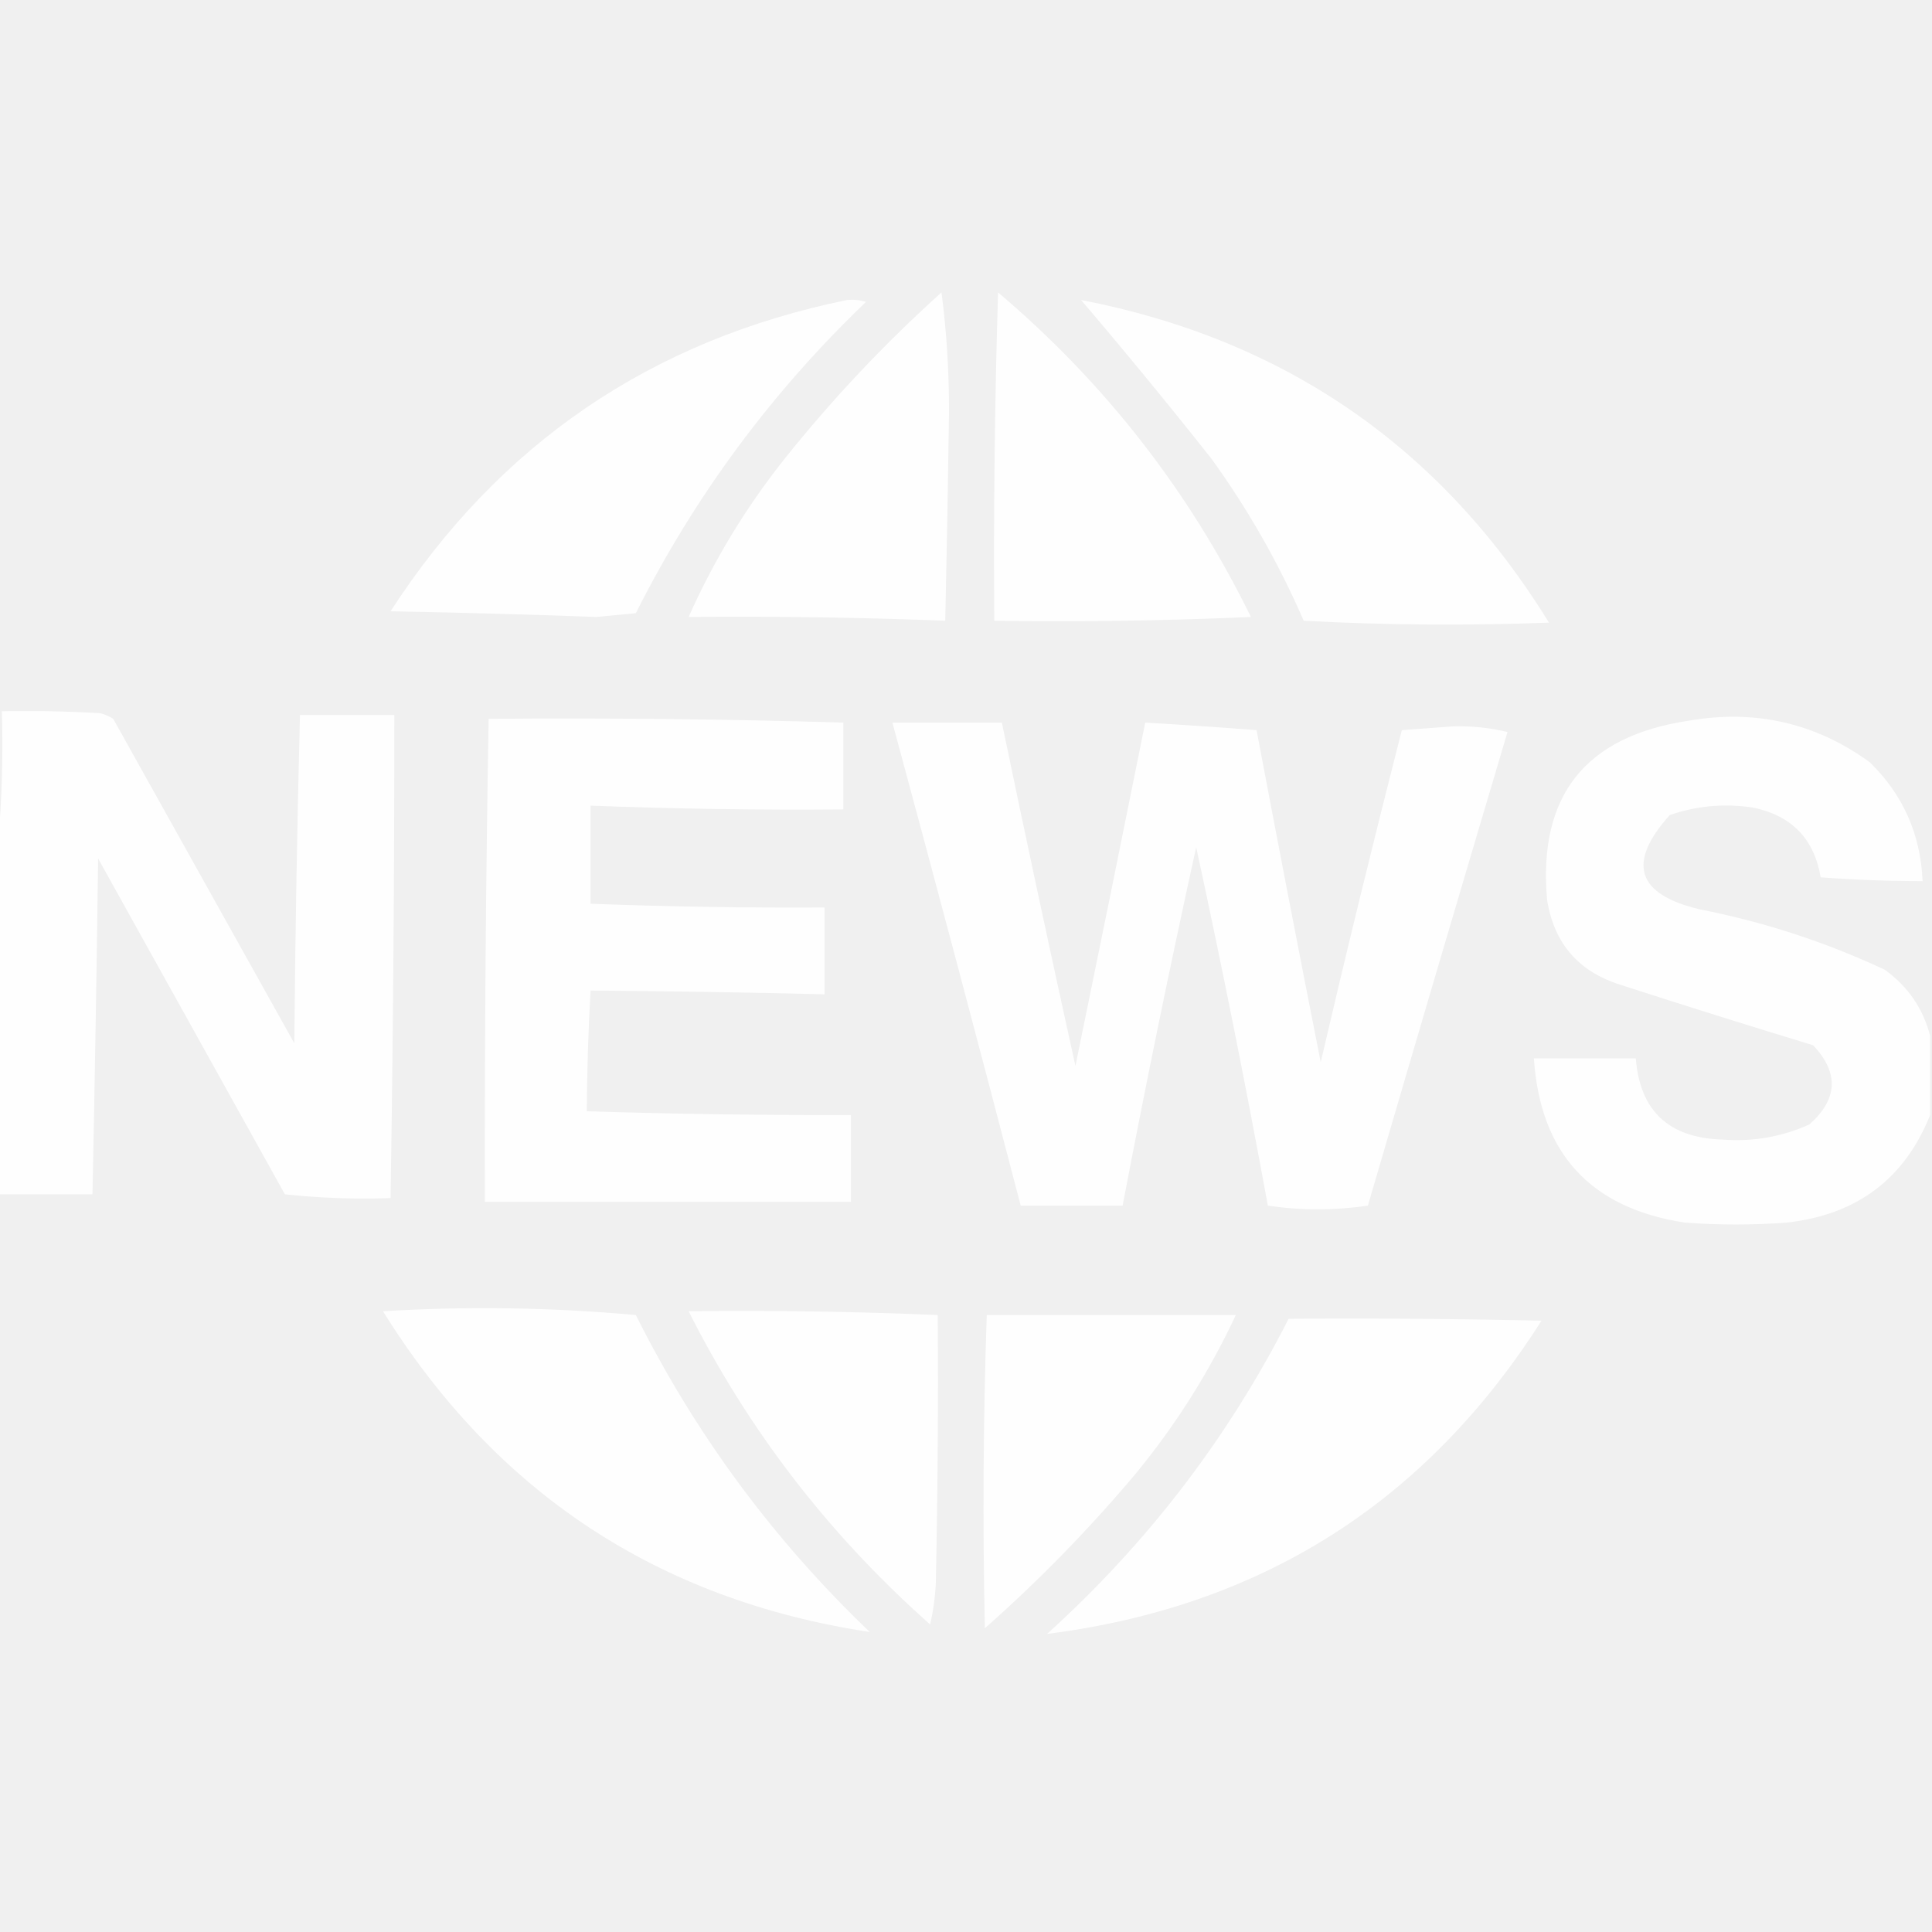
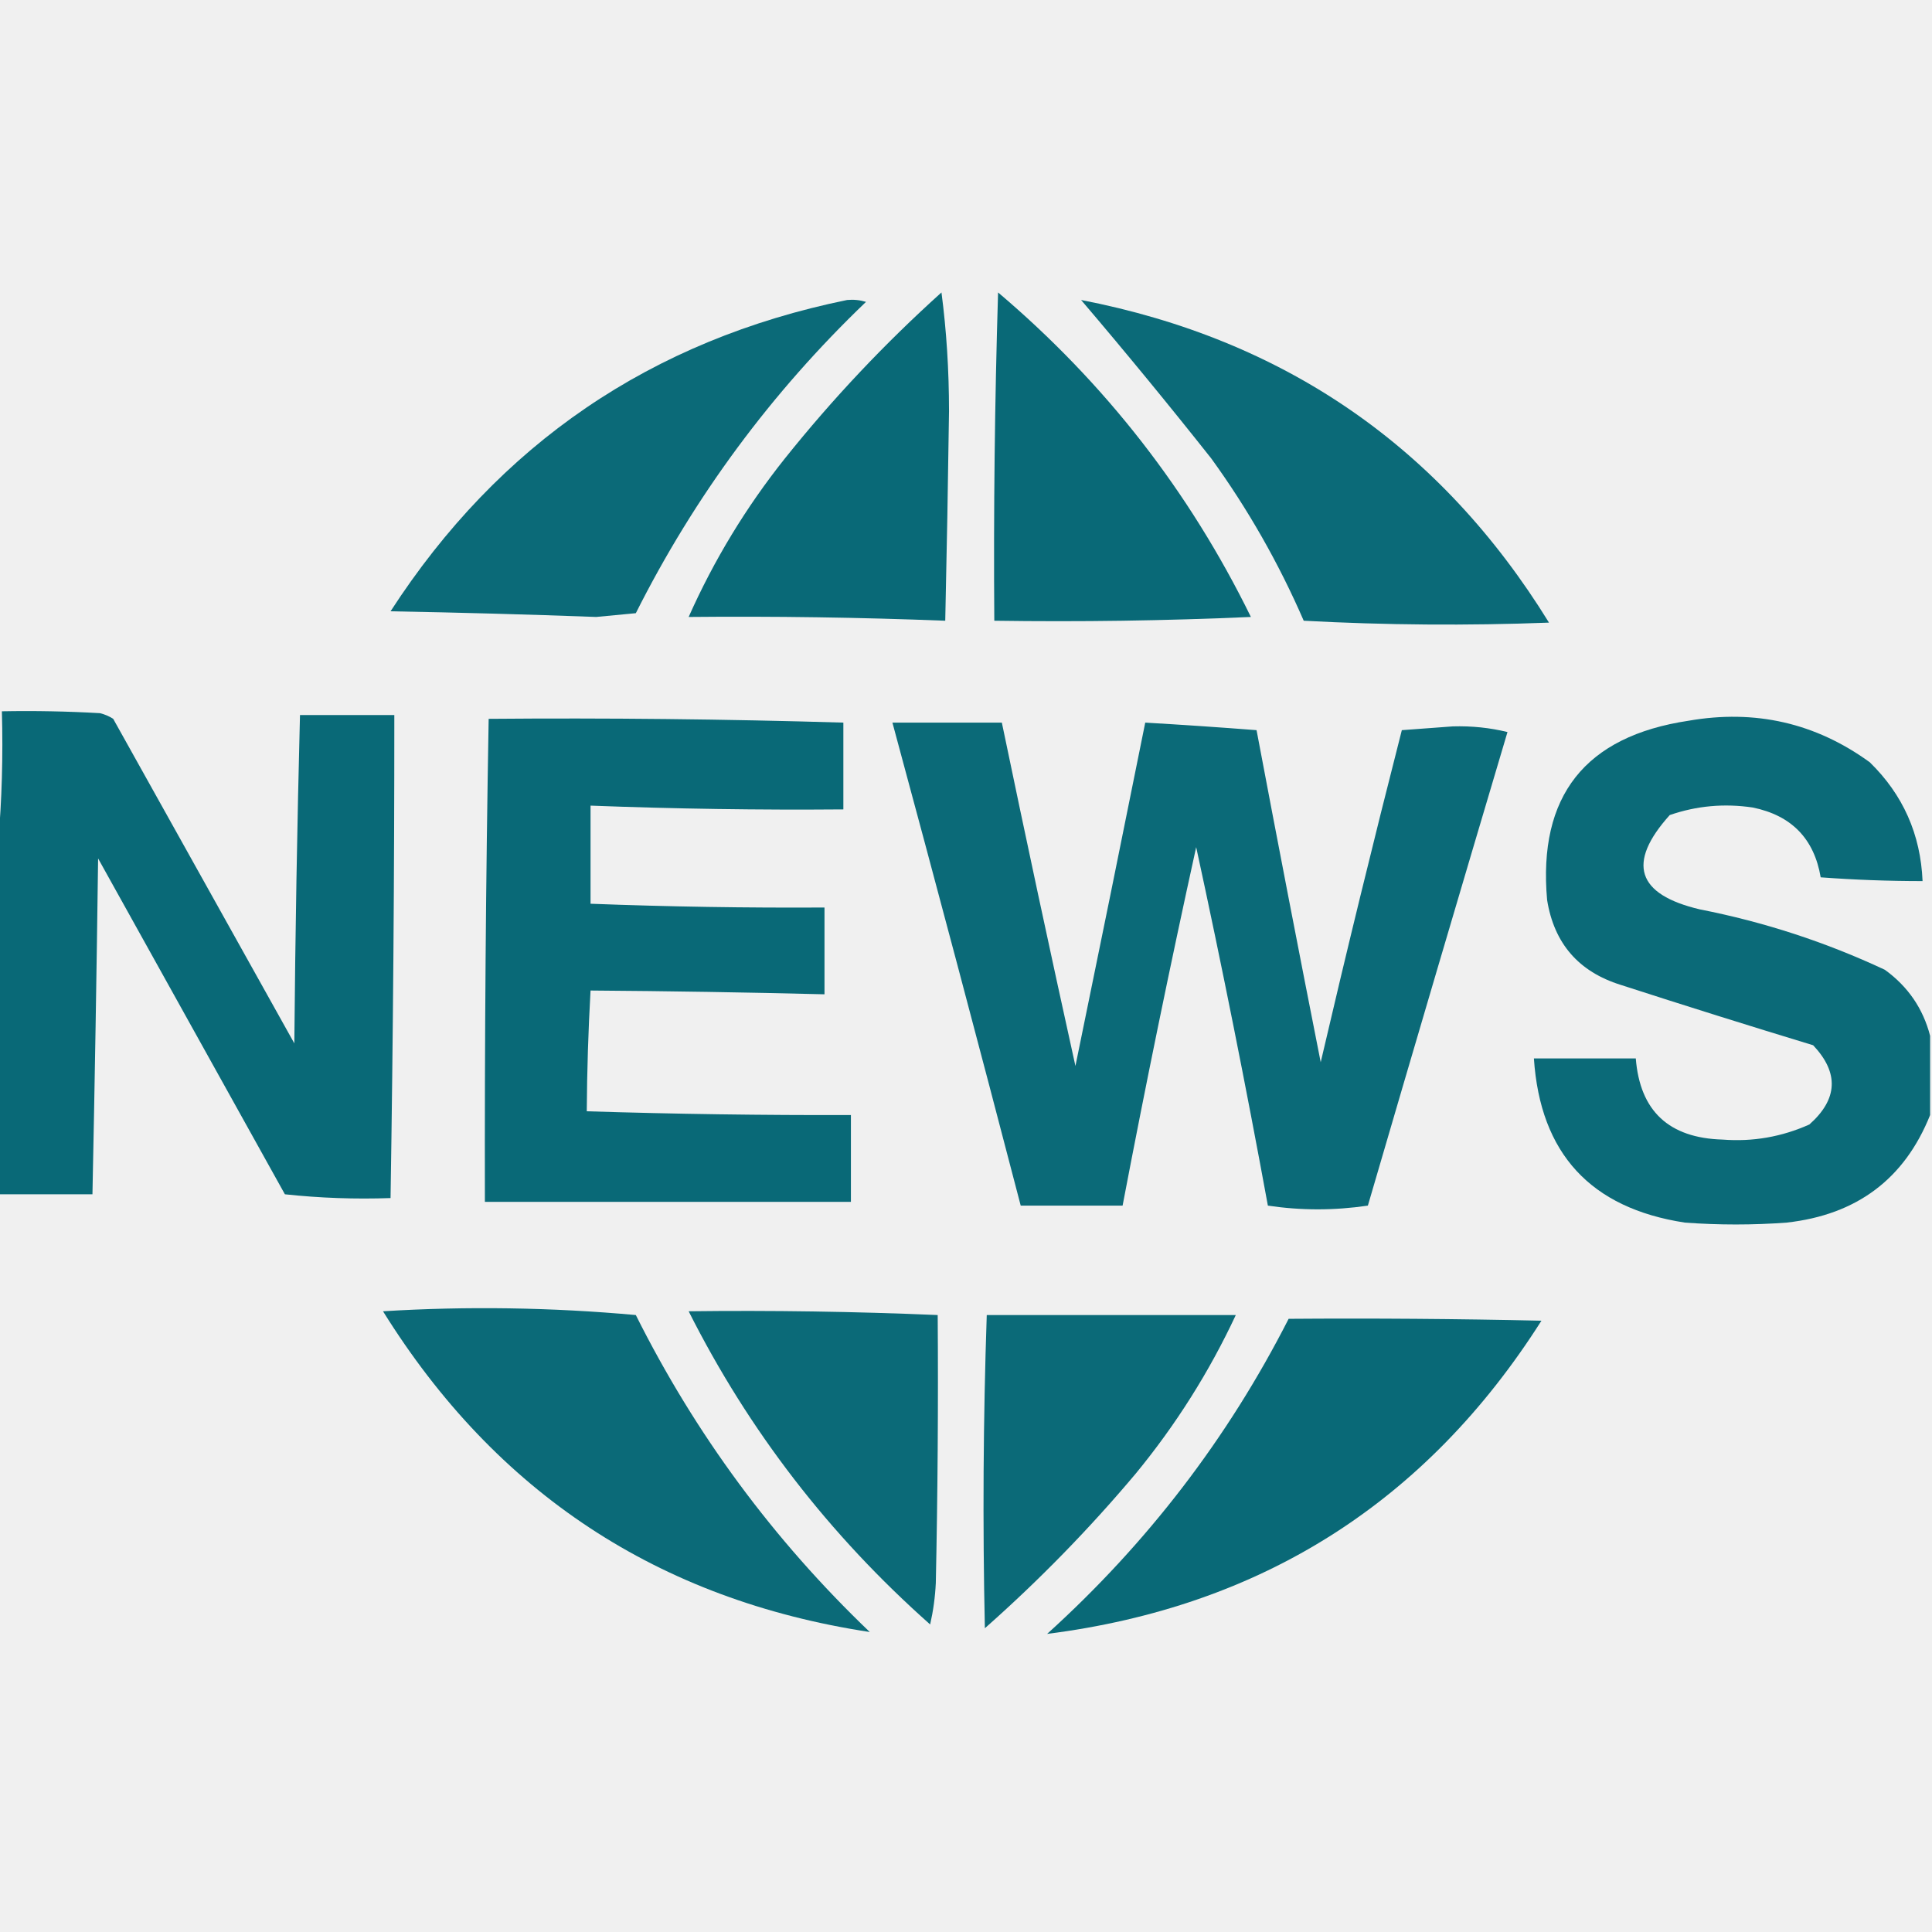
<svg xmlns="http://www.w3.org/2000/svg" width="100%" height="100%" viewBox="0 0 512 512" version="1.1" xml:space="preserve" style="fill-rule:evenodd;clip-rule:evenodd;stroke-linejoin:round;stroke-miterlimit:2;">
  <g>
    <g>
-       <path d="M249.5,77.5C250.832,87.645 251.499,98.145 251.5,109C251.246,127.503 250.913,146.003 250.5,164.5C227.847,163.615 205.18,163.282 182.5,163.5C189.201,148.435 197.701,134.435 208,121.5C220.63,105.703 234.463,91.037 249.5,77.5Z" style="fill:white;fill-opacity:0.96;" />
-       <path d="M264.5,77.5C292.828,101.495 315.162,130.162 331.5,163.5C308.843,164.5 286.176,164.833 263.5,164.5C263.284,135.49 263.617,106.49 264.5,77.5Z" style="fill:white;fill-opacity:0.96;" />
-       <path d="M224.5,79.5C226.199,79.34 227.866,79.507 229.5,80C204.41,104.028 184.076,131.528 168.5,162.5C165,162.833 161.5,163.167 158,163.5C139.839,162.826 121.672,162.326 103.5,162C132.24,117.62 172.574,90.12 224.5,79.5Z" style="fill:white;fill-opacity:0.95;" />
-       <path d="M286.5,79.5C340.456,89.957 381.789,118.457 410.5,165C388.826,165.833 367.159,165.666 345.5,164.5C338.865,149.223 330.698,134.889 321,121.5C309.723,107.255 298.223,93.254 286.5,79.5Z" style="fill:white;fill-opacity:0.95;" />
-       <path d="M-0.5,316.5L-0.5,223.5C0.495,212.012 0.828,200.345 0.5,188.5C9.173,188.334 17.84,188.5 26.5,189C27.766,189.309 28.933,189.809 30,190.5C46,219.167 62,247.833 78,276.5C78.253,247.49 78.753,218.49 79.5,189.5L104.5,189.5C104.508,232.17 104.174,274.837 103.5,317.5C94.143,317.832 84.81,317.498 75.5,316.5C59,286.833 42.5,257.167 26,227.5C25.614,257.171 25.114,286.837 24.5,316.5L-0.5,316.5Z" style="fill:white;fill-opacity:0.96;" />
-       <path d="M129.5,190.5C160.847,190.237 192.18,190.571 223.5,191.5L223.5,214.5C201.155,214.688 178.822,214.354 156.5,213.5L156.5,239.5C177.157,240.287 197.823,240.62 218.5,240.5L218.5,263.5C197.837,262.982 177.17,262.648 156.5,262.5C155.901,273.156 155.567,283.823 155.5,294.5C178.826,295.233 202.159,295.567 225.5,295.5L225.5,318.5L128.5,318.5C128.418,275.829 128.751,233.162 129.5,190.5Z" style="fill:white;fill-opacity:0.96;" />
-       <path d="M511.5,274.5L511.5,295.5C504.728,312.43 492.062,321.93 473.5,324C464.5,324.667 455.5,324.667 446.5,324C421.508,320.176 408.174,305.676 406.5,280.5L433.5,280.5C434.607,294.427 442.274,301.594 456.5,302C464.501,302.619 472.167,301.285 479.5,298C487.061,291.299 487.395,284.299 480.5,277C463.465,271.824 446.465,266.49 429.5,261C418.348,257.515 411.848,250.015 410,238.5C407.551,210.942 420.051,195.109 447.5,191C465.166,187.93 481.166,191.597 495.5,202C504.315,210.597 508.982,221.097 509.5,233.5C500.485,233.499 491.485,233.166 482.5,232.5C480.769,222.268 474.769,216.101 464.5,214C456.955,212.874 449.621,213.54 442.5,216C431.057,228.718 433.724,237.051 450.5,241C467.511,244.334 483.844,249.668 499.5,257C505.625,261.429 509.625,267.262 511.5,274.5Z" style="fill:white;fill-opacity:0.95;" />
-       <path d="M236.5,191.5L265.5,191.5C271.806,221.861 278.306,252.194 285,282.5C291.234,252.165 297.4,221.831 303.5,191.5C313.386,192.074 323.219,192.741 333,193.5C338.54,222.868 344.207,252.201 350,281.5C356.854,252.082 364.021,222.749 371.5,193.5C376,193.167 380.5,192.833 385,192.5C390.005,192.357 394.839,192.857 399.5,194C387.074,235.782 374.74,277.615 362.5,319.5C353.607,320.816 344.774,320.816 336,319.5C330.164,287.653 323.831,255.986 317,224.5C310.049,256.09 303.549,287.757 297.5,319.5L270.5,319.5C259.37,276.777 248.037,234.111 236.5,191.5Z" style="fill:white;fill-opacity:0.95;" />
-       <path d="M101.5,347.5C123.697,346.134 146.031,346.467 168.5,348.5C184.286,380.059 204.953,408.059 230.5,432.5C174.469,423.982 131.469,395.649 101.5,347.5Z" style="fill:white;fill-opacity:0.95;" />
-       <path d="M182.5,347.5C204.519,347.234 226.519,347.567 248.5,348.5C248.667,372.169 248.5,395.836 248,419.5C247.825,423.211 247.325,426.878 246.5,430.5C219.753,406.784 198.419,379.117 182.5,347.5Z" style="fill:white;fill-opacity:0.95;" />
-       <path d="M261.5,348.5L327.5,348.5C320.455,363.58 311.622,377.58 301,390.5C288.7,405.134 275.367,418.8 261,431.5C260.393,403.828 260.559,376.161 261.5,348.5Z" style="fill:white;fill-opacity:0.95;" />
-       <path d="M341.5,349.5C363.836,349.333 386.169,349.5 408.5,350C377.939,398.126 334.272,425.793 277.5,433C304.055,408.973 325.388,381.14 341.5,349.5Z" style="fill:white;fill-opacity:0.96;" />
+       <path d="M249.5,77.5C250.832,87.645 251.499,98.145 251.5,109C251.246,127.503 250.913,146.003 250.5,164.5C227.847,163.615 205.18,163.282 182.5,163.5C189.201,148.435 197.701,134.435 208,121.5C220.63,105.703 234.463,91.037 249.5,77.5Z" style="fill:rgb(0,100,115);fill-opacity:0.96;" />
+       <path d="M264.5,77.5C292.828,101.495 315.162,130.162 331.5,163.5C308.843,164.5 286.176,164.833 263.5,164.5C263.284,135.49 263.617,106.49 264.5,77.5Z" style="fill:rgb(0,100,115);fill-opacity:0.96;" />
+       <path d="M224.5,79.5C226.199,79.34 227.866,79.507 229.5,80C204.41,104.028 184.076,131.528 168.5,162.5C165,162.833 161.5,163.167 158,163.5C139.839,162.826 121.672,162.326 103.5,162C132.24,117.62 172.574,90.12 224.5,79.5Z" style="fill:rgb(0,100,115);fill-opacity:0.95;" />
+       <path d="M286.5,79.5C340.456,89.957 381.789,118.457 410.5,165C388.826,165.833 367.159,165.666 345.5,164.5C338.865,149.223 330.698,134.889 321,121.5C309.723,107.255 298.223,93.254 286.5,79.5Z" style="fill:rgb(0,100,115);fill-opacity:0.95;" />
+       <path d="M-0.5,316.5L-0.5,223.5C0.495,212.012 0.828,200.345 0.5,188.5C9.173,188.334 17.84,188.5 26.5,189C27.766,189.309 28.933,189.809 30,190.5C46,219.167 62,247.833 78,276.5C78.253,247.49 78.753,218.49 79.5,189.5L104.5,189.5C104.508,232.17 104.174,274.837 103.5,317.5C94.143,317.832 84.81,317.498 75.5,316.5C59,286.833 42.5,257.167 26,227.5C25.614,257.171 25.114,286.837 24.5,316.5L-0.5,316.5Z" style="fill:rgb(0,100,115);fill-opacity:0.96;" />
+       <path d="M129.5,190.5C160.847,190.237 192.18,190.571 223.5,191.5L223.5,214.5C201.155,214.688 178.822,214.354 156.5,213.5L156.5,239.5C177.157,240.287 197.823,240.62 218.5,240.5L218.5,263.5C197.837,262.982 177.17,262.648 156.5,262.5C155.901,273.156 155.567,283.823 155.5,294.5C178.826,295.233 202.159,295.567 225.5,295.5L225.5,318.5L128.5,318.5C128.418,275.829 128.751,233.162 129.5,190.5Z" style="fill:rgb(0,100,115);fill-opacity:0.96;" />
+       <path d="M511.5,274.5L511.5,295.5C504.728,312.43 492.062,321.93 473.5,324C464.5,324.667 455.5,324.667 446.5,324C421.508,320.176 408.174,305.676 406.5,280.5L433.5,280.5C434.607,294.427 442.274,301.594 456.5,302C464.501,302.619 472.167,301.285 479.5,298C487.061,291.299 487.395,284.299 480.5,277C463.465,271.824 446.465,266.49 429.5,261C418.348,257.515 411.848,250.015 410,238.5C407.551,210.942 420.051,195.109 447.5,191C465.166,187.93 481.166,191.597 495.5,202C504.315,210.597 508.982,221.097 509.5,233.5C500.485,233.499 491.485,233.166 482.5,232.5C480.769,222.268 474.769,216.101 464.5,214C456.955,212.874 449.621,213.54 442.5,216C431.057,228.718 433.724,237.051 450.5,241C467.511,244.334 483.844,249.668 499.5,257C505.625,261.429 509.625,267.262 511.5,274.5Z" style="fill:rgb(0,100,115);fill-opacity:0.95;" />
+       <path d="M236.5,191.5L265.5,191.5C271.806,221.861 278.306,252.194 285,282.5C291.234,252.165 297.4,221.831 303.5,191.5C313.386,192.074 323.219,192.741 333,193.5C338.54,222.868 344.207,252.201 350,281.5C356.854,252.082 364.021,222.749 371.5,193.5C376,193.167 380.5,192.833 385,192.5C390.005,192.357 394.839,192.857 399.5,194C387.074,235.782 374.74,277.615 362.5,319.5C353.607,320.816 344.774,320.816 336,319.5C330.164,287.653 323.831,255.986 317,224.5C310.049,256.09 303.549,287.757 297.5,319.5L270.5,319.5C259.37,276.777 248.037,234.111 236.5,191.5Z" style="fill:rgb(0,100,115);fill-opacity:0.95;" />
+       <path d="M101.5,347.5C123.697,346.134 146.031,346.467 168.5,348.5C184.286,380.059 204.953,408.059 230.5,432.5C174.469,423.982 131.469,395.649 101.5,347.5Z" style="fill:rgb(0,100,115);fill-opacity:0.95;" />
+       <path d="M182.5,347.5C204.519,347.234 226.519,347.567 248.5,348.5C248.667,372.169 248.5,395.836 248,419.5C247.825,423.211 247.325,426.878 246.5,430.5C219.753,406.784 198.419,379.117 182.5,347.5Z" style="fill:rgb(0,100,115);fill-opacity:0.95;" />
+       <path d="M261.5,348.5L327.5,348.5C320.455,363.58 311.622,377.58 301,390.5C288.7,405.134 275.367,418.8 261,431.5C260.393,403.828 260.559,376.161 261.5,348.5Z" style="fill:rgb(0,100,115);fill-opacity:0.95;" />
+       <path d="M341.5,349.5C363.836,349.333 386.169,349.5 408.5,350C377.939,398.126 334.272,425.793 277.5,433C304.055,408.973 325.388,381.14 341.5,349.5Z" style="fill:rgb(0,100,115);fill-opacity:0.96;" />
    </g>
  </g>
</svg>
